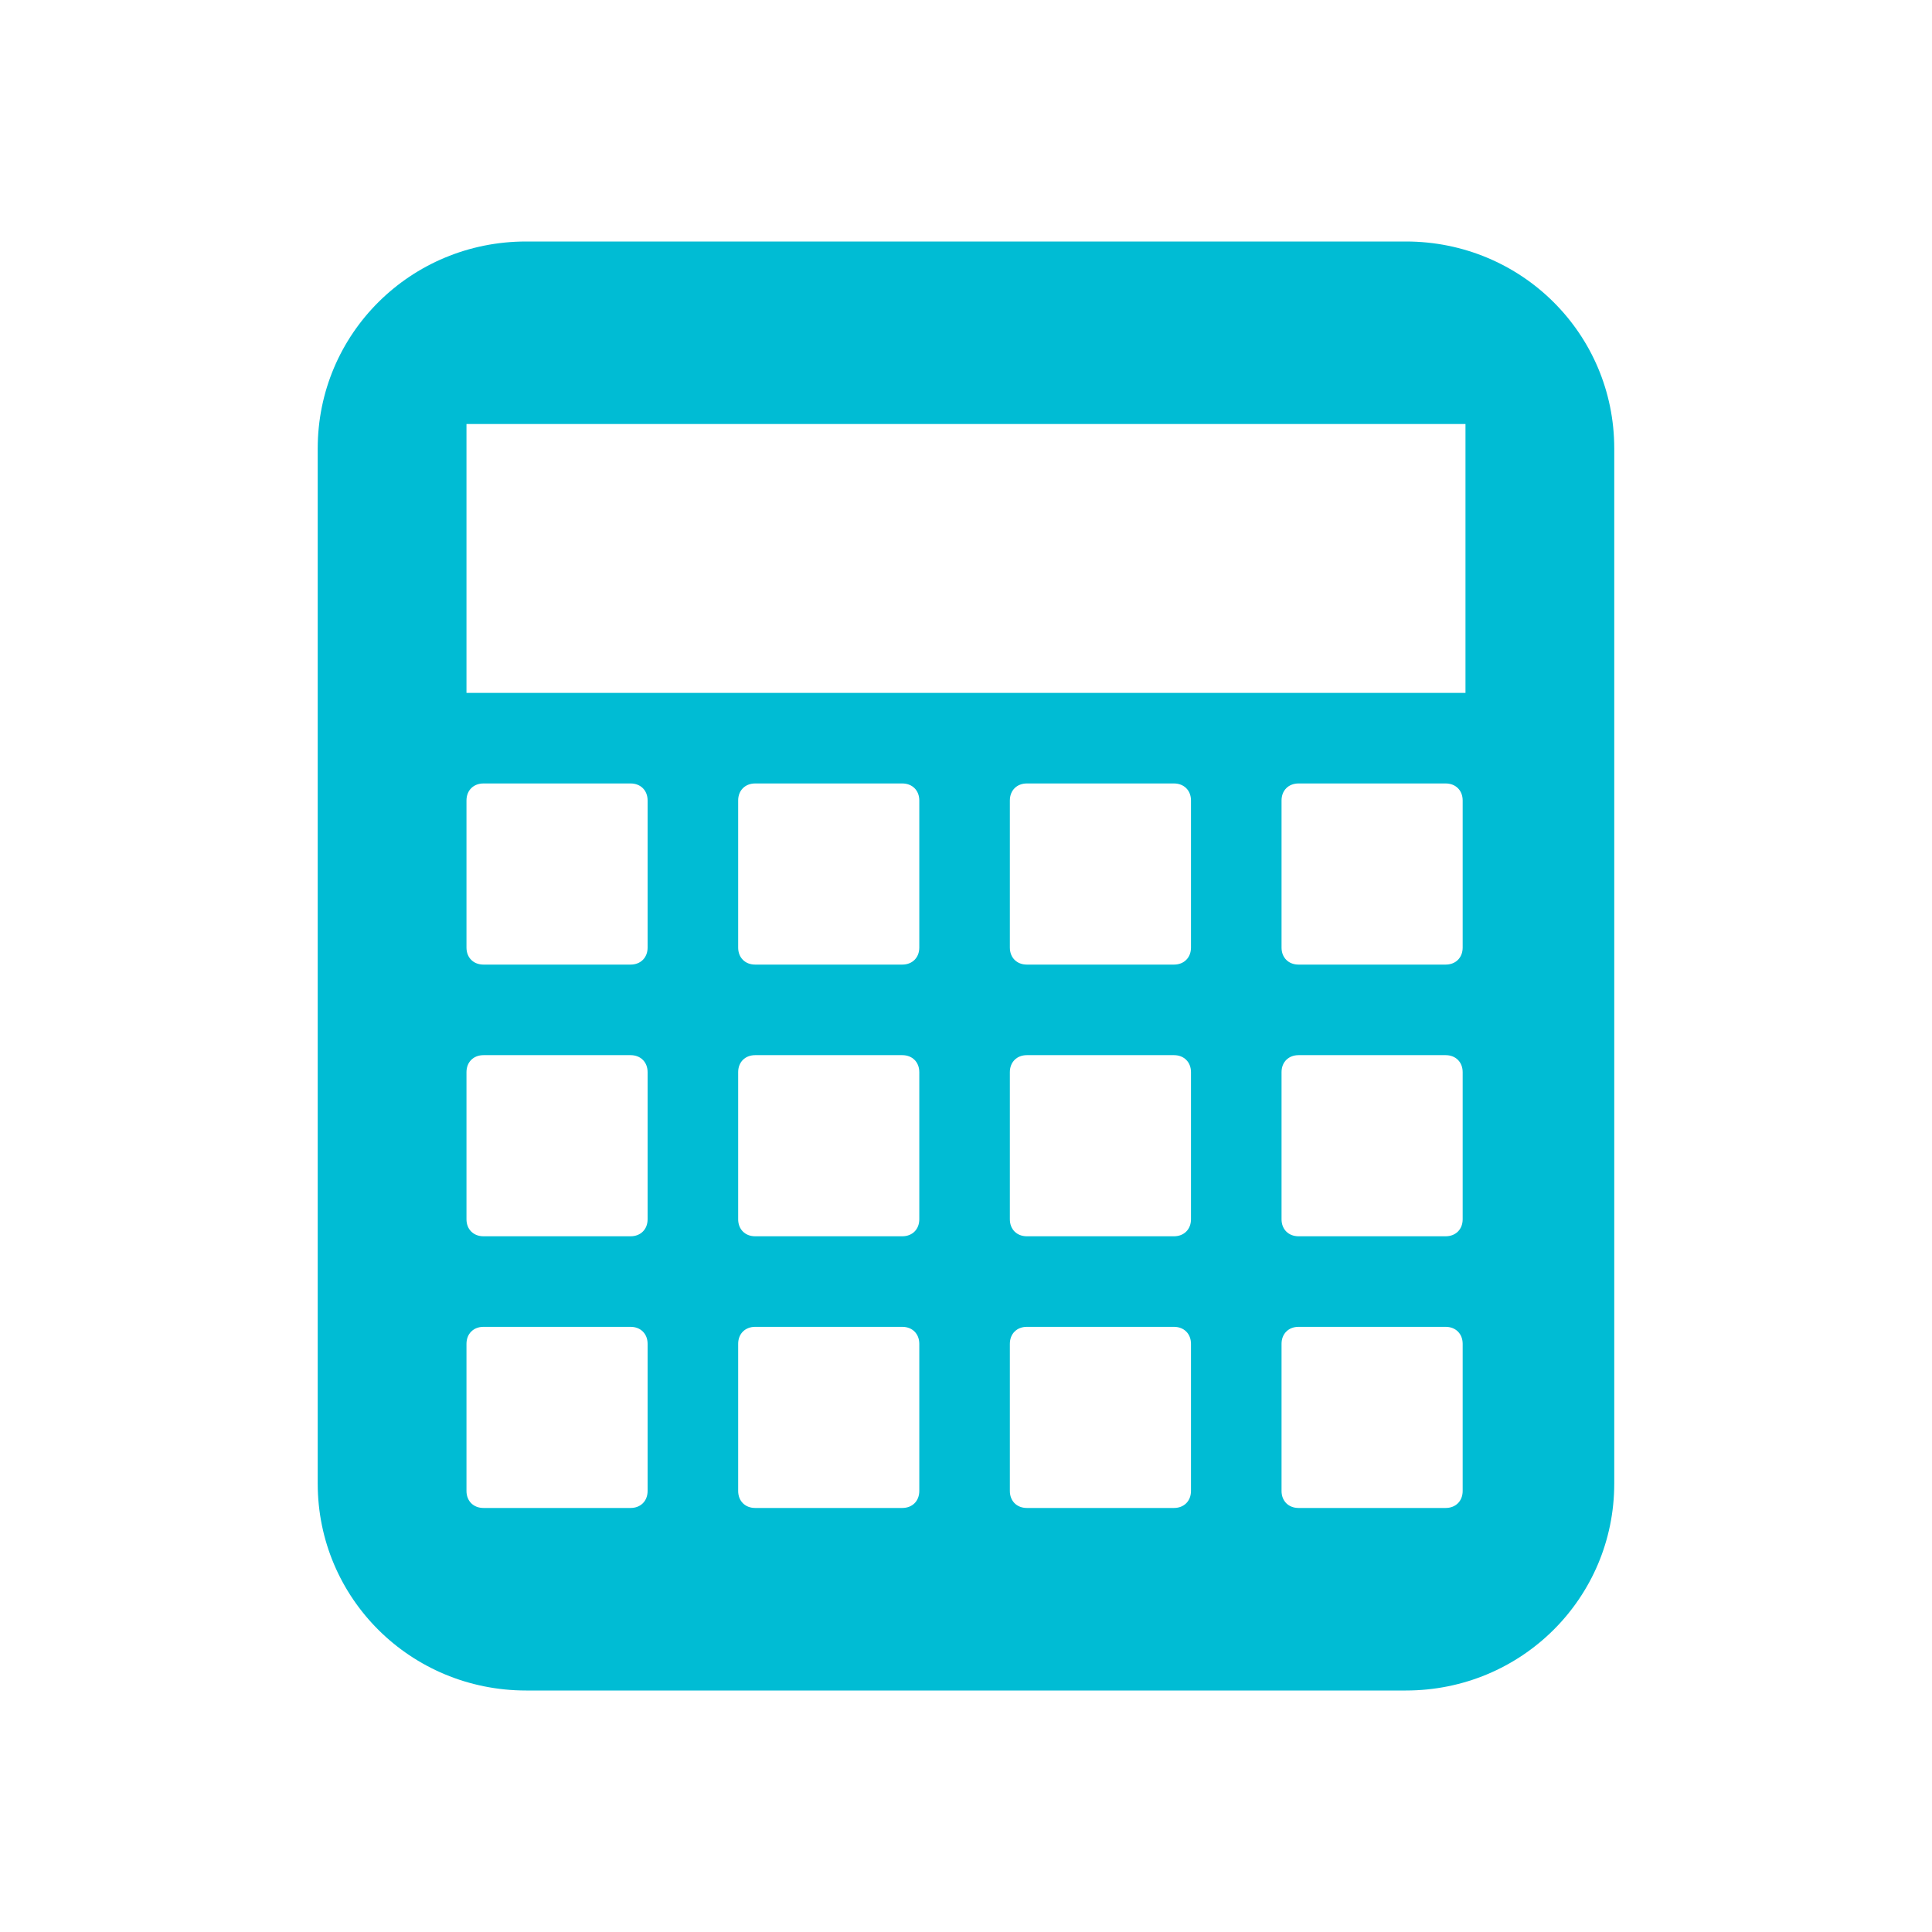
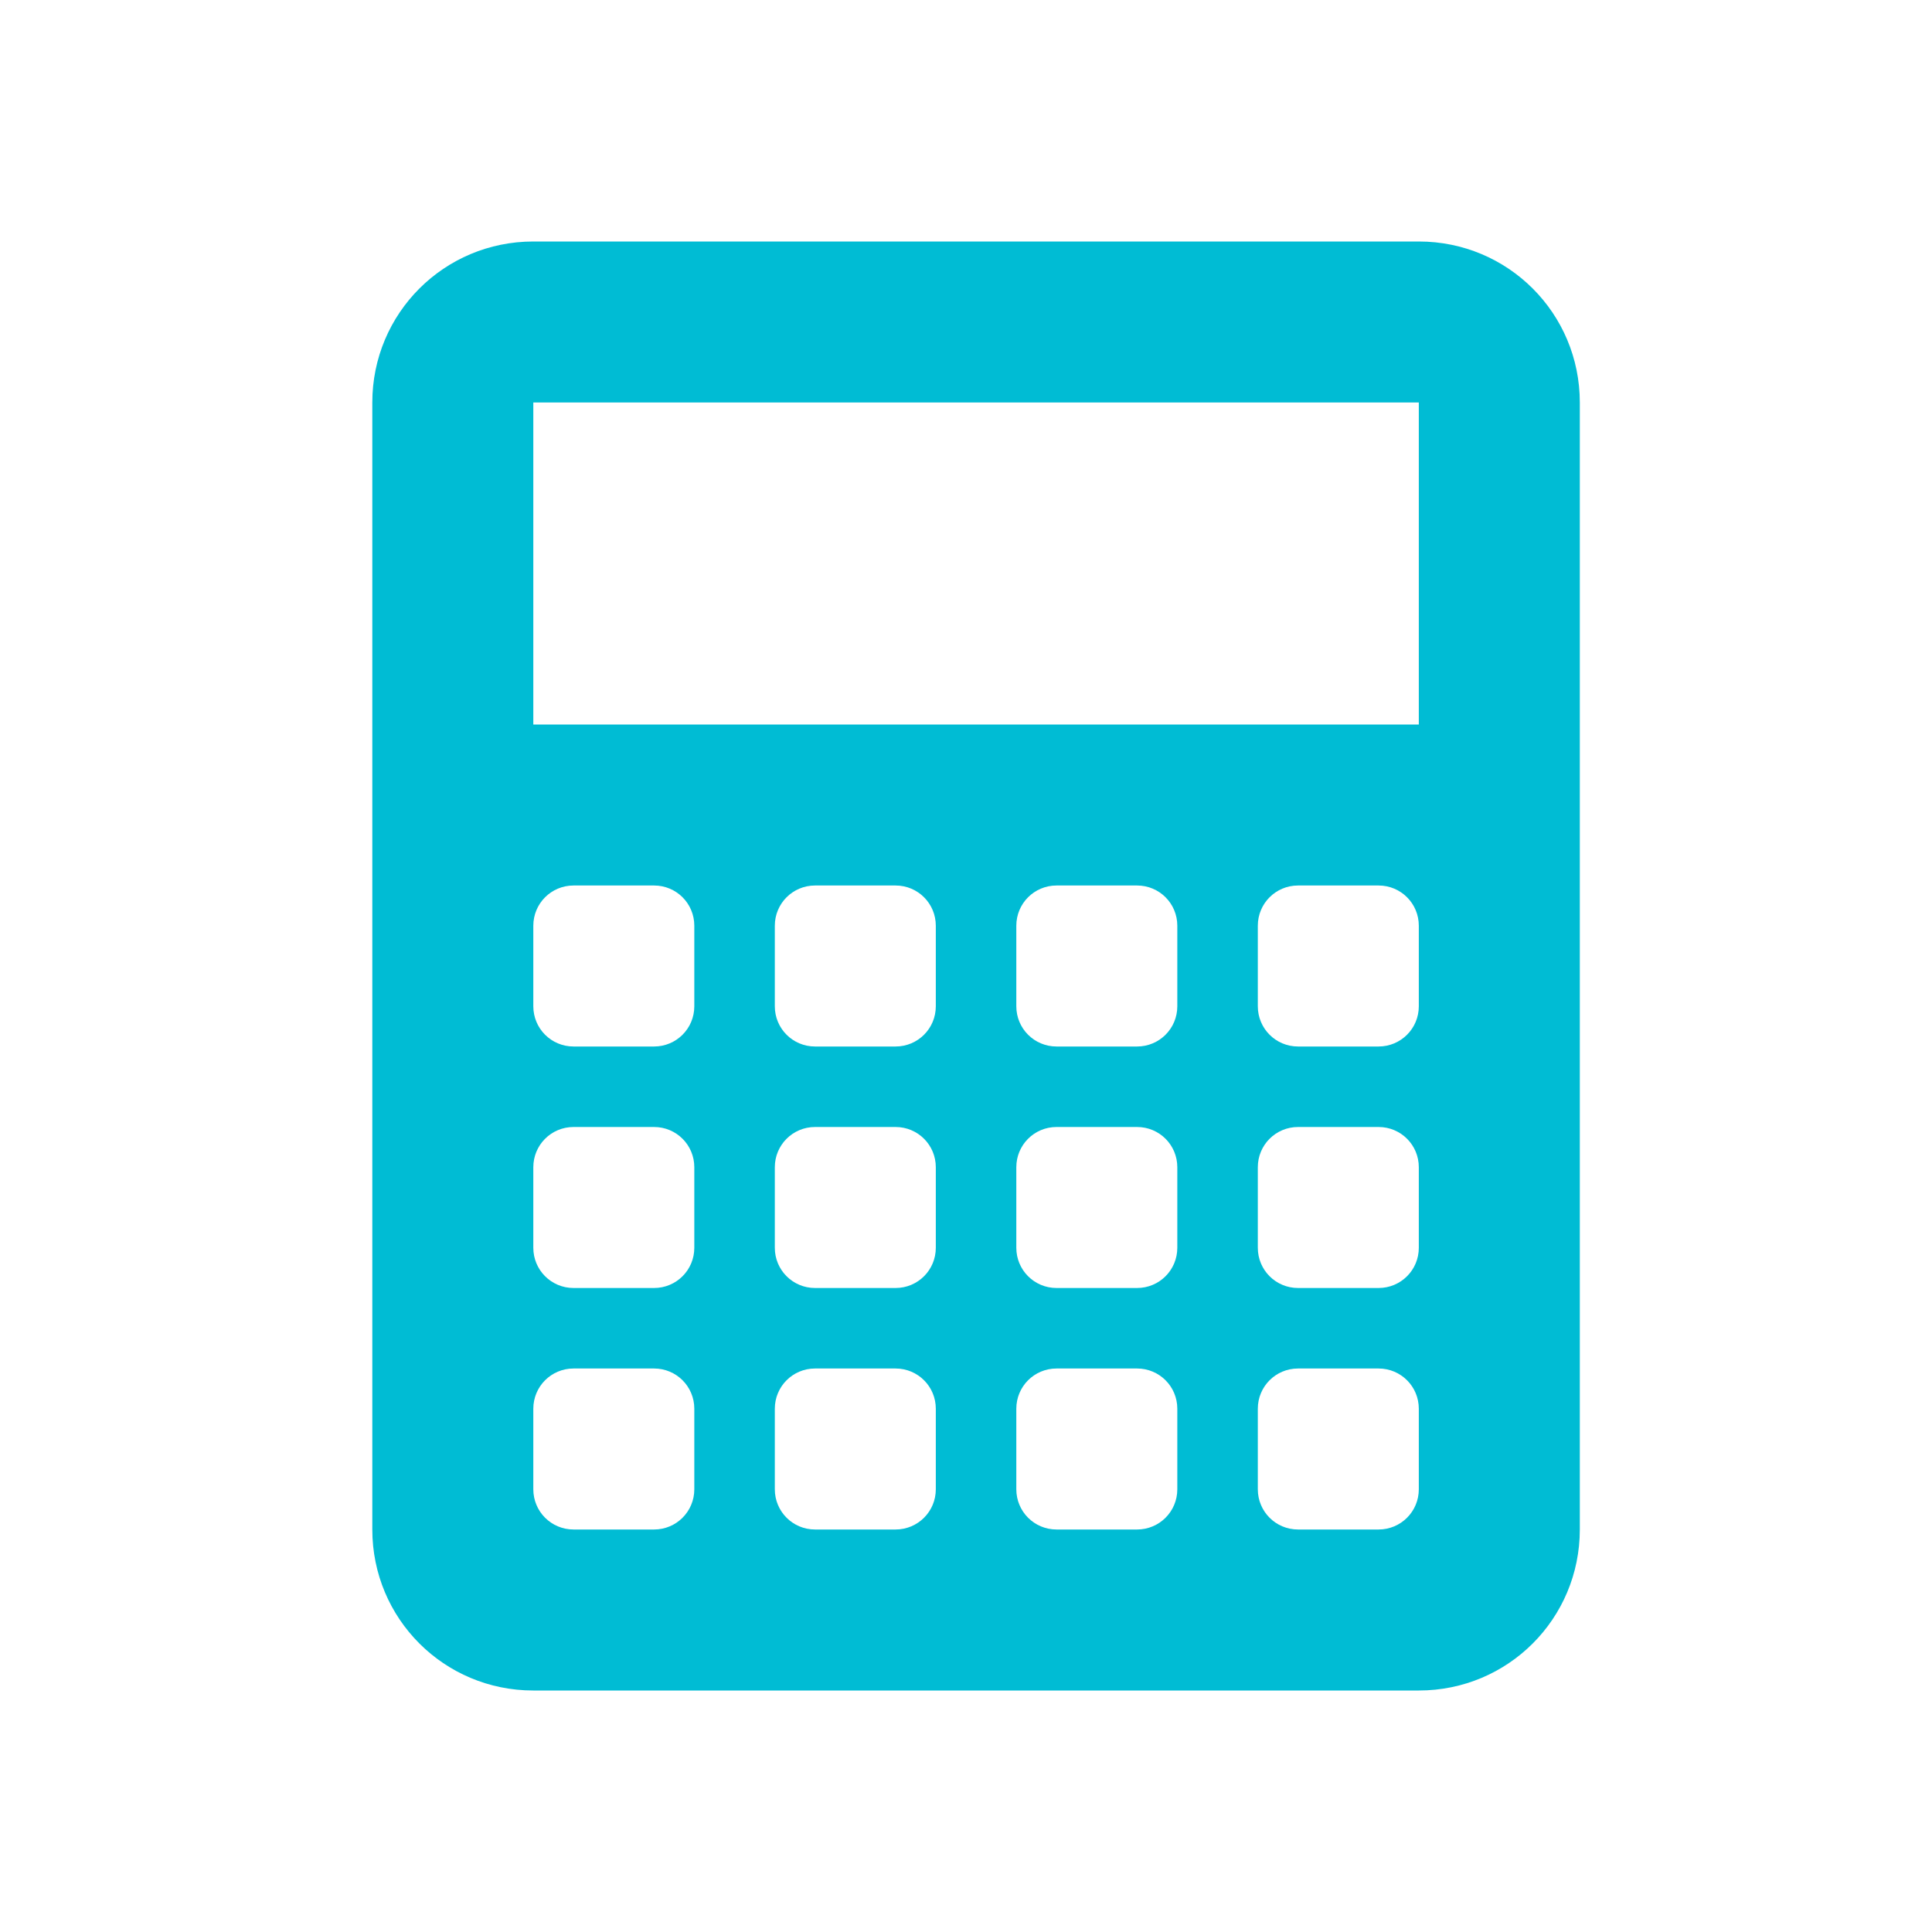
<svg xmlns="http://www.w3.org/2000/svg" id="svg7384" version="1.1" height="48" width="48">
  <defs id="defs7386" />
  <g transform="translate(-63.35742,-349)" id="layer9" style="display:inline" />
  <g transform="translate(-63.35742,-349)" id="layer10" />
  <g transform="translate(-63.35742,-349)" id="layer11">
-     <path style="fill:#00BCD4" d="m 76.428,355 c -2.871,0 -5.177,2.293 -5.177,5.142 l 0,25.717 C 71.251,388.71 73.56,391 76.428,391 l 21.858,0 c 2.871,0 5.177,-2.293 5.177,-5.142 l 0,-25.717 C 103.463,357.29 101.155,355 98.287,355 l -21.858,0 z m -1.481,4.535 24.82,0 0,6.68 -24.82,0 0,-6.68 z m 0.422,8.93 3.656,0 c 0.249,0 0.422,0.173 0.422,0.422 l 0,3.656 c 0,0.249 -0.173,0.422 -0.422,0.422 l -3.656,0 c -0.249,0 -0.422,-0.173 -0.422,-0.422 l 0,-3.656 c 0,-0.249 0.173,-0.422 0.422,-0.422 z m 6.75,0 3.656,0 c 0.249,0 0.422,0.173 0.422,0.422 l 0,3.656 c 0,0.249 -0.173,0.422 -0.422,0.422 l -3.656,0 c -0.249,0 -0.422,-0.173 -0.422,-0.422 l 0,-3.656 c 0,-0.249 0.173,-0.422 0.422,-0.422 z m 6.75,0 3.656,0 c 0.249,0 0.422,0.173 0.422,0.422 l 0,3.656 c 0,0.249 -0.173,0.422 -0.422,0.422 l -3.656,0 c -0.249,0 -0.422,-0.173 -0.422,-0.422 l 0,-3.656 c 0,-0.249 0.173,-0.422 0.422,-0.422 z m 6.75,0 3.656,0 c 0.249,0 0.422,0.173 0.422,0.422 l 0,3.656 c 0,0.249 -0.173,0.422 -0.422,0.422 l -3.656,0 c -0.249,0 -0.422,-0.173 -0.422,-0.422 l 0,-3.656 c 0,-0.249 0.173,-0.422 0.422,-0.422 z m -20.25,6.75 3.656,0 c 0.249,0 0.422,0.173 0.422,0.422 l 0,3.656 c 0,0.249 -0.173,0.422 -0.422,0.422 l -3.656,0 c -0.249,0 -0.422,-0.173 -0.422,-0.422 l 0,-3.656 c 0,-0.249 0.173,-0.422 0.422,-0.422 z m 6.75,0 3.656,0 c 0.249,0 0.422,0.173 0.422,0.422 l 0,3.656 c 0,0.249 -0.173,0.422 -0.422,0.422 l -3.656,0 c -0.249,0 -0.422,-0.173 -0.422,-0.422 l 0,-3.656 c 0,-0.249 0.173,-0.422 0.422,-0.422 z m 6.75,0 3.656,0 c 0.249,0 0.422,0.173 0.422,0.422 l 0,3.656 c 0,0.249 -0.173,0.422 -0.422,0.422 l -3.656,0 c -0.249,0 -0.422,-0.173 -0.422,-0.422 l 0,-3.656 c 0,-0.249 0.173,-0.422 0.422,-0.422 z m 6.75,0 3.656,0 c 0.249,0 0.422,0.173 0.422,0.422 l 0,3.656 c 0,0.249 -0.173,0.422 -0.422,0.422 l -3.656,0 c -0.249,0 -0.422,-0.173 -0.422,-0.422 l 0,-3.656 c 0,-0.249 0.173,-0.422 0.422,-0.422 z m -20.25,6.75 3.656,0 c 0.249,0 0.422,0.173 0.422,0.422 l 0,3.656 c 0,0.249 -0.173,0.422 -0.422,0.422 l -3.656,0 c -0.249,0 -0.422,-0.173 -0.422,-0.422 l 0,-3.656 c 0,-0.249 0.173,-0.422 0.422,-0.422 z m 6.75,0 3.656,0 c 0.249,0 0.422,0.173 0.422,0.422 l 0,3.656 c 0,0.249 -0.173,0.422 -0.422,0.422 l -3.656,0 c -0.249,0 -0.422,-0.173 -0.422,-0.422 l 0,-3.656 c 0,-0.249 0.173,-0.422 0.422,-0.422 z m 6.75,0 3.656,0 c 0.249,0 0.422,0.173 0.422,0.422 l 0,3.656 c 0,0.249 -0.173,0.422 -0.422,0.422 l -3.656,0 c -0.249,0 -0.422,-0.173 -0.422,-0.422 l 0,-3.656 c 0,-0.249 0.173,-0.422 0.422,-0.422 z m 6.75,0 3.656,0 c 0.249,0 0.422,0.173 0.422,0.422 l 0,3.656 c 0,0.249 -0.173,0.422 -0.422,0.422 l -3.656,0 c -0.249,0 -0.422,-0.173 -0.422,-0.422 l 0,-3.656 c 0,-0.249 0.173,-0.422 0.422,-0.422 z" id="path4188" />
+     <path style="opacity:1;fill:#00BCD4;fill-opacity:1;fill-rule:nonzero;stroke:none;stroke-width:3;stroke-miterlimit:4;stroke-dasharray:none;stroke-opacity:1" d="M 13.25 6 C 11.034 6 9.25 7.784 9.25 10 L 9.25 38 C 9.25 40.216 11.034 42 13.25 42 L 35.25 42 C 37.466 42 39.25 40.216 39.25 38 L 39.25 10 C 39.25 7.784 37.466 6 35.25 6 L 13.25 6 z M 13.25 10 L 35.25 10 L 35.25 18 L 13.25 18 L 13.25 10 z M 14.25 22 L 16.25 22 C 16.804 22 17.25 22.446 17.25 23 L 17.25 25 C 17.25 25.554 16.804 26 16.25 26 L 14.25 26 C 13.696 26 13.25 25.554 13.25 25 L 13.25 23 C 13.25 22.446 13.696 22 14.25 22 z M 20.25 22 L 22.25 22 C 22.804 22 23.25 22.446 23.25 23 L 23.25 25 C 23.25 25.554 22.804 26 22.25 26 L 20.25 26 C 19.696 26 19.25 25.554 19.25 25 L 19.25 23 C 19.25 22.446 19.696 22 20.25 22 z M 26.25 22 L 28.25 22 C 28.804 22 29.25 22.446 29.25 23 L 29.25 25 C 29.25 25.554 28.804 26 28.25 26 L 26.25 26 C 25.696 26 25.25 25.554 25.25 25 L 25.25 23 C 25.25 22.446 25.696 22 26.25 22 z M 32.25 22 L 34.25 22 C 34.804 22 35.25 22.446 35.25 23 L 35.25 25 C 35.25 25.554 34.804 26 34.25 26 L 32.25 26 C 31.696 26 31.25 25.554 31.25 25 L 31.25 23 C 31.25 22.446 31.696 22 32.25 22 z M 14.25 28 L 16.25 28 C 16.804 28 17.25 28.446 17.25 29 L 17.25 31 C 17.25 31.554 16.804 32 16.25 32 L 14.25 32 C 13.696 32 13.25 31.554 13.25 31 L 13.25 29 C 13.25 28.446 13.696 28 14.25 28 z M 20.25 28 L 22.25 28 C 22.804 28 23.25 28.446 23.25 29 L 23.25 31 C 23.25 31.554 22.804 32 22.25 32 L 20.25 32 C 19.696 32 19.25 31.554 19.25 31 L 19.25 29 C 19.25 28.446 19.696 28 20.25 28 z M 26.25 28 L 28.25 28 C 28.804 28 29.25 28.446 29.25 29 L 29.25 31 C 29.25 31.554 28.804 32 28.25 32 L 26.25 32 C 25.696 32 25.25 31.554 25.25 31 L 25.25 29 C 25.25 28.446 25.696 28 26.25 28 z M 32.25 28 L 34.25 28 C 34.804 28 35.25 28.446 35.25 29 L 35.25 31 C 35.25 31.554 34.804 32 34.25 32 L 32.25 32 C 31.696 32 31.25 31.554 31.25 31 L 31.25 29 C 31.25 28.446 31.696 28 32.25 28 z M 14.25 34 L 16.25 34 C 16.804 34 17.25 34.446 17.25 35 L 17.25 37 C 17.25 37.554 16.804 38 16.25 38 L 14.25 38 C 13.696 38 13.25 37.554 13.25 37 L 13.25 35 C 13.25 34.446 13.696 34 14.25 34 z M 20.25 34 L 22.25 34 C 22.804 34 23.25 34.446 23.25 35 L 23.25 37 C 23.25 37.554 22.804 38 22.25 38 L 20.25 38 C 19.696 38 19.25 37.554 19.25 37 L 19.25 35 C 19.25 34.446 19.696 34 20.25 34 z M 26.25 34 L 28.25 34 C 28.804 34 29.25 34.446 29.25 35 L 29.25 37 C 29.25 37.554 28.804 38 28.25 38 L 26.25 38 C 25.696 38 25.25 37.554 25.25 37 L 25.25 35 C 25.25 34.446 25.696 34 26.25 34 z M 32.25 34 L 34.25 34 C 34.804 34 35.25 34.446 35.25 35 L 35.25 37 C 35.25 37.554 34.804 38 34.25 38 L 32.25 38 C 31.696 38 31.25 37.554 31.25 37 L 31.25 35 C 31.25 34.446 31.696 34 32.25 34 z " transform="translate(63.35742,349)" id="rect4184" />
  </g>
  <g transform="translate(-63.35742,-349)" id="layer12" />
  <g transform="translate(-63.35742,-349)" id="layer13" />
  <g transform="translate(-63.35742,-349)" id="layer14" />
  <g transform="translate(-63.35742,-349)" id="layer15" />
</svg>
